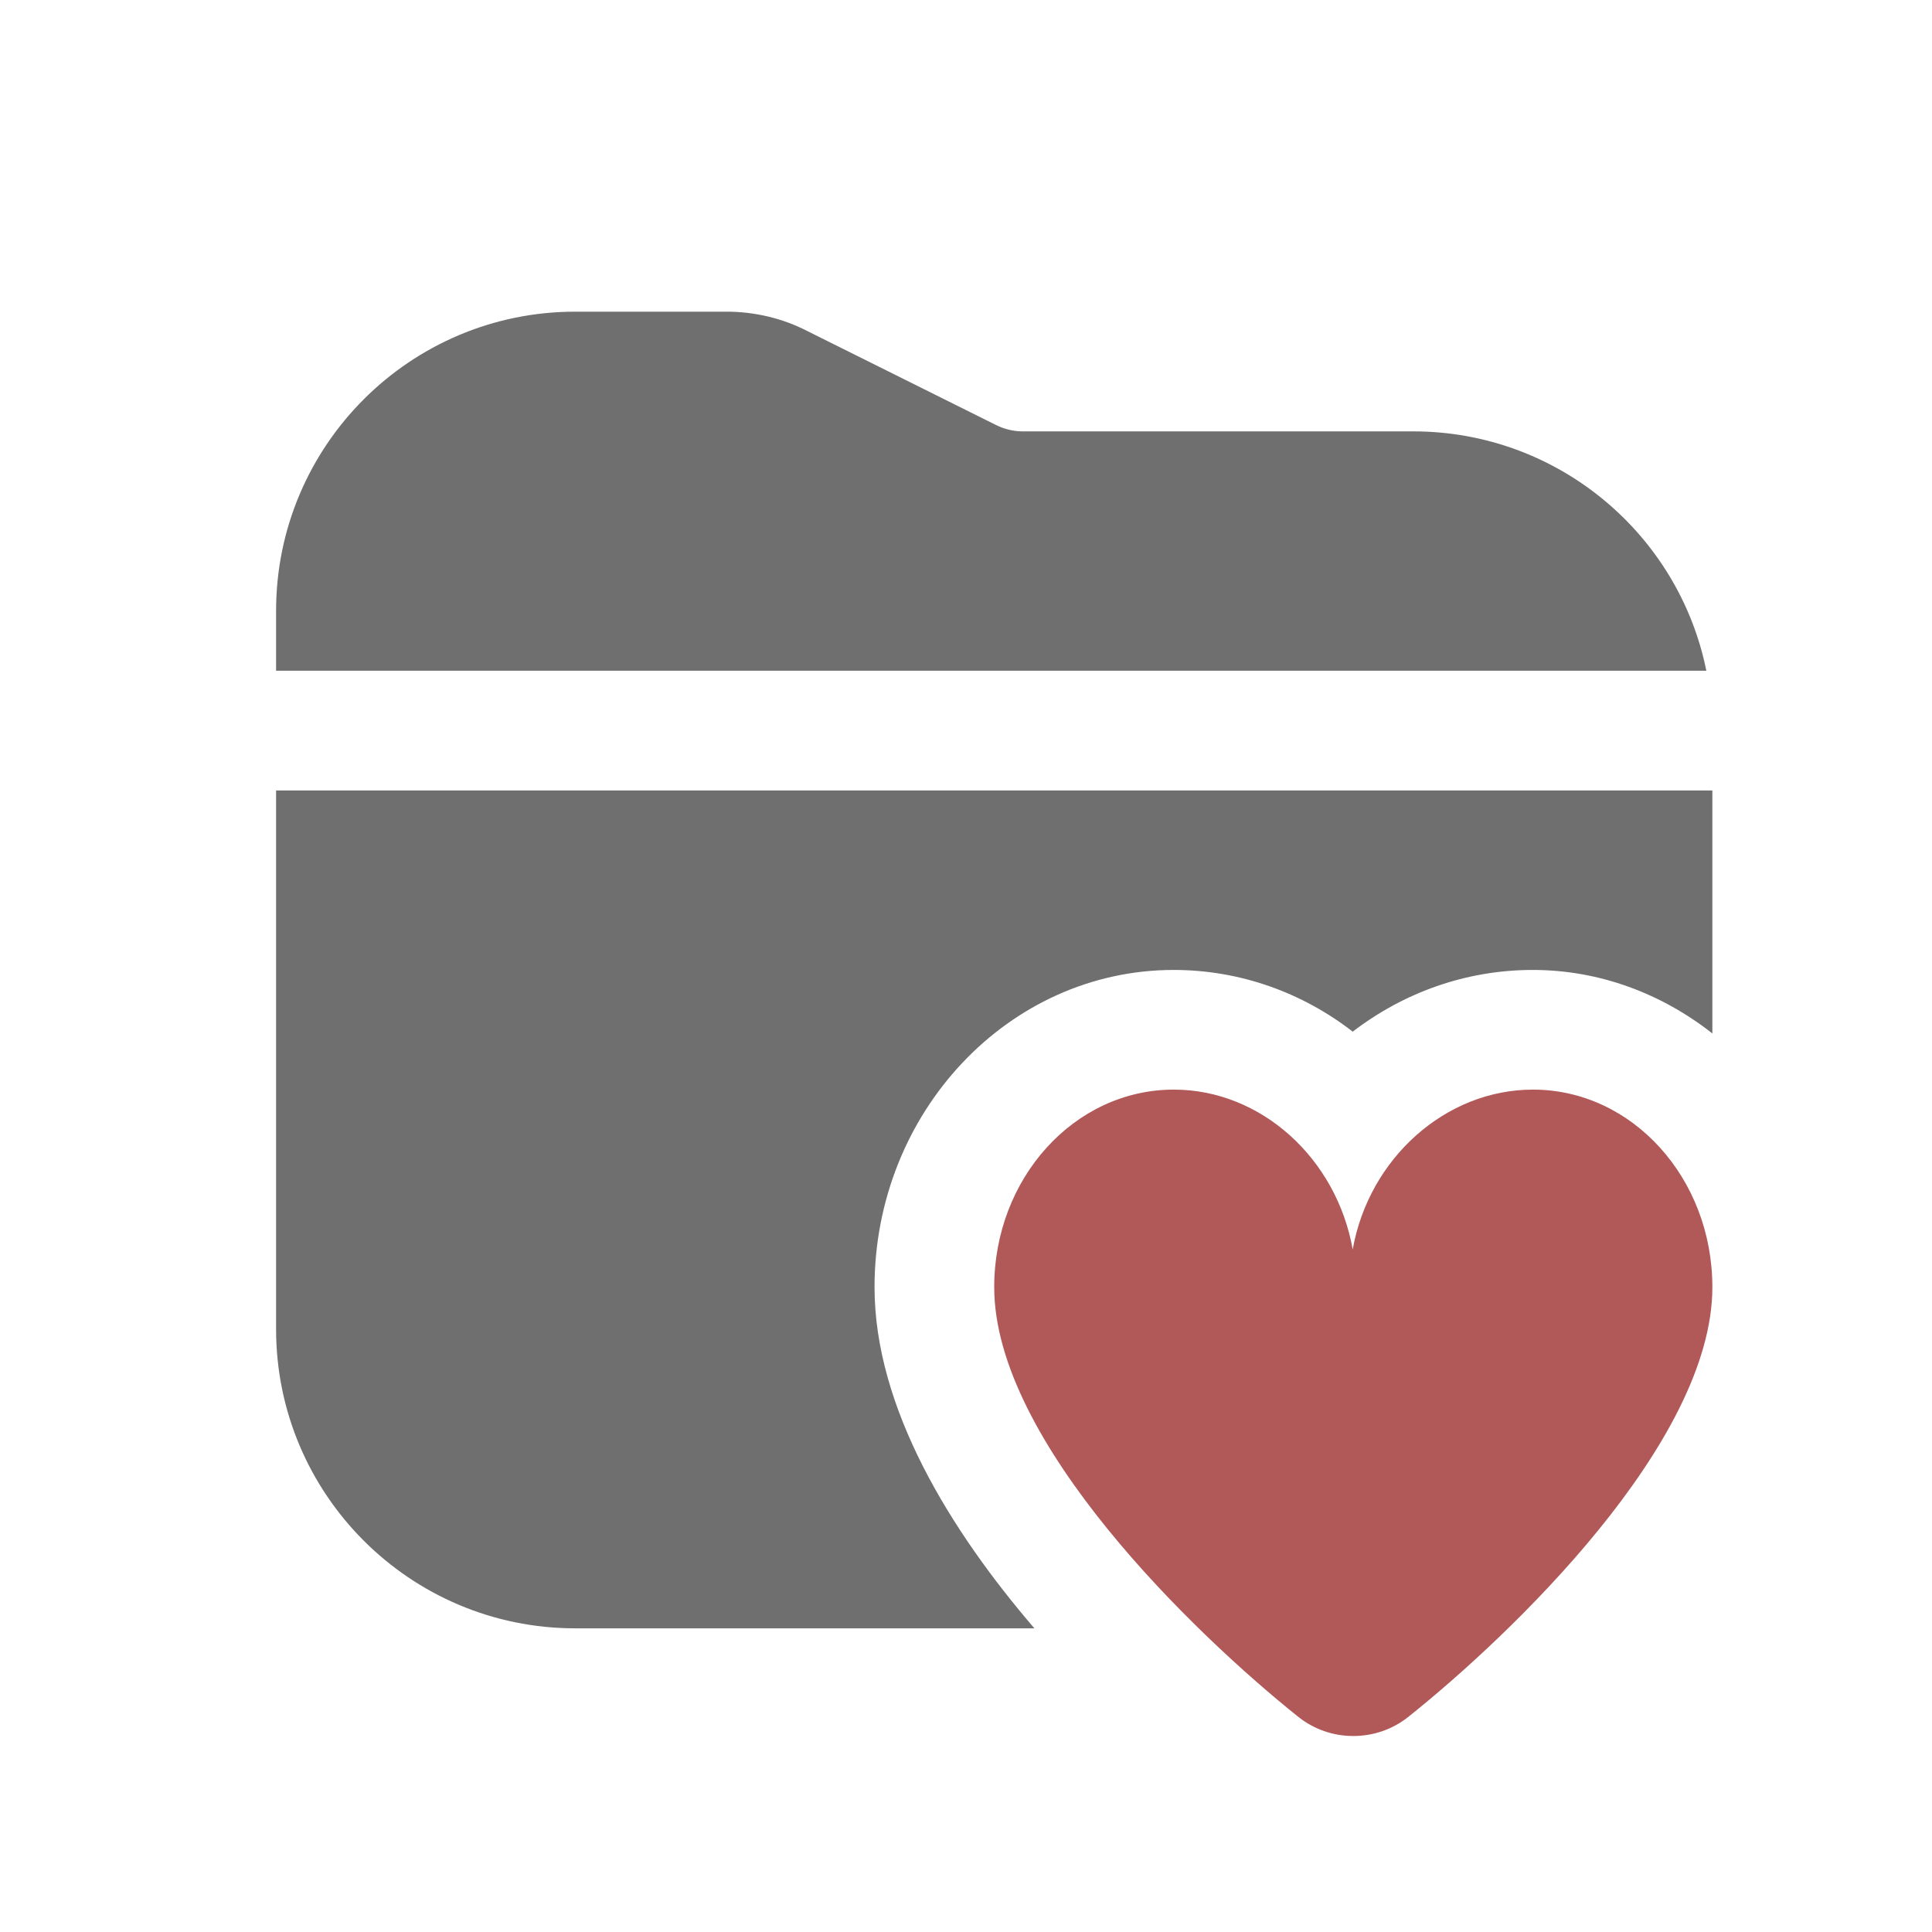
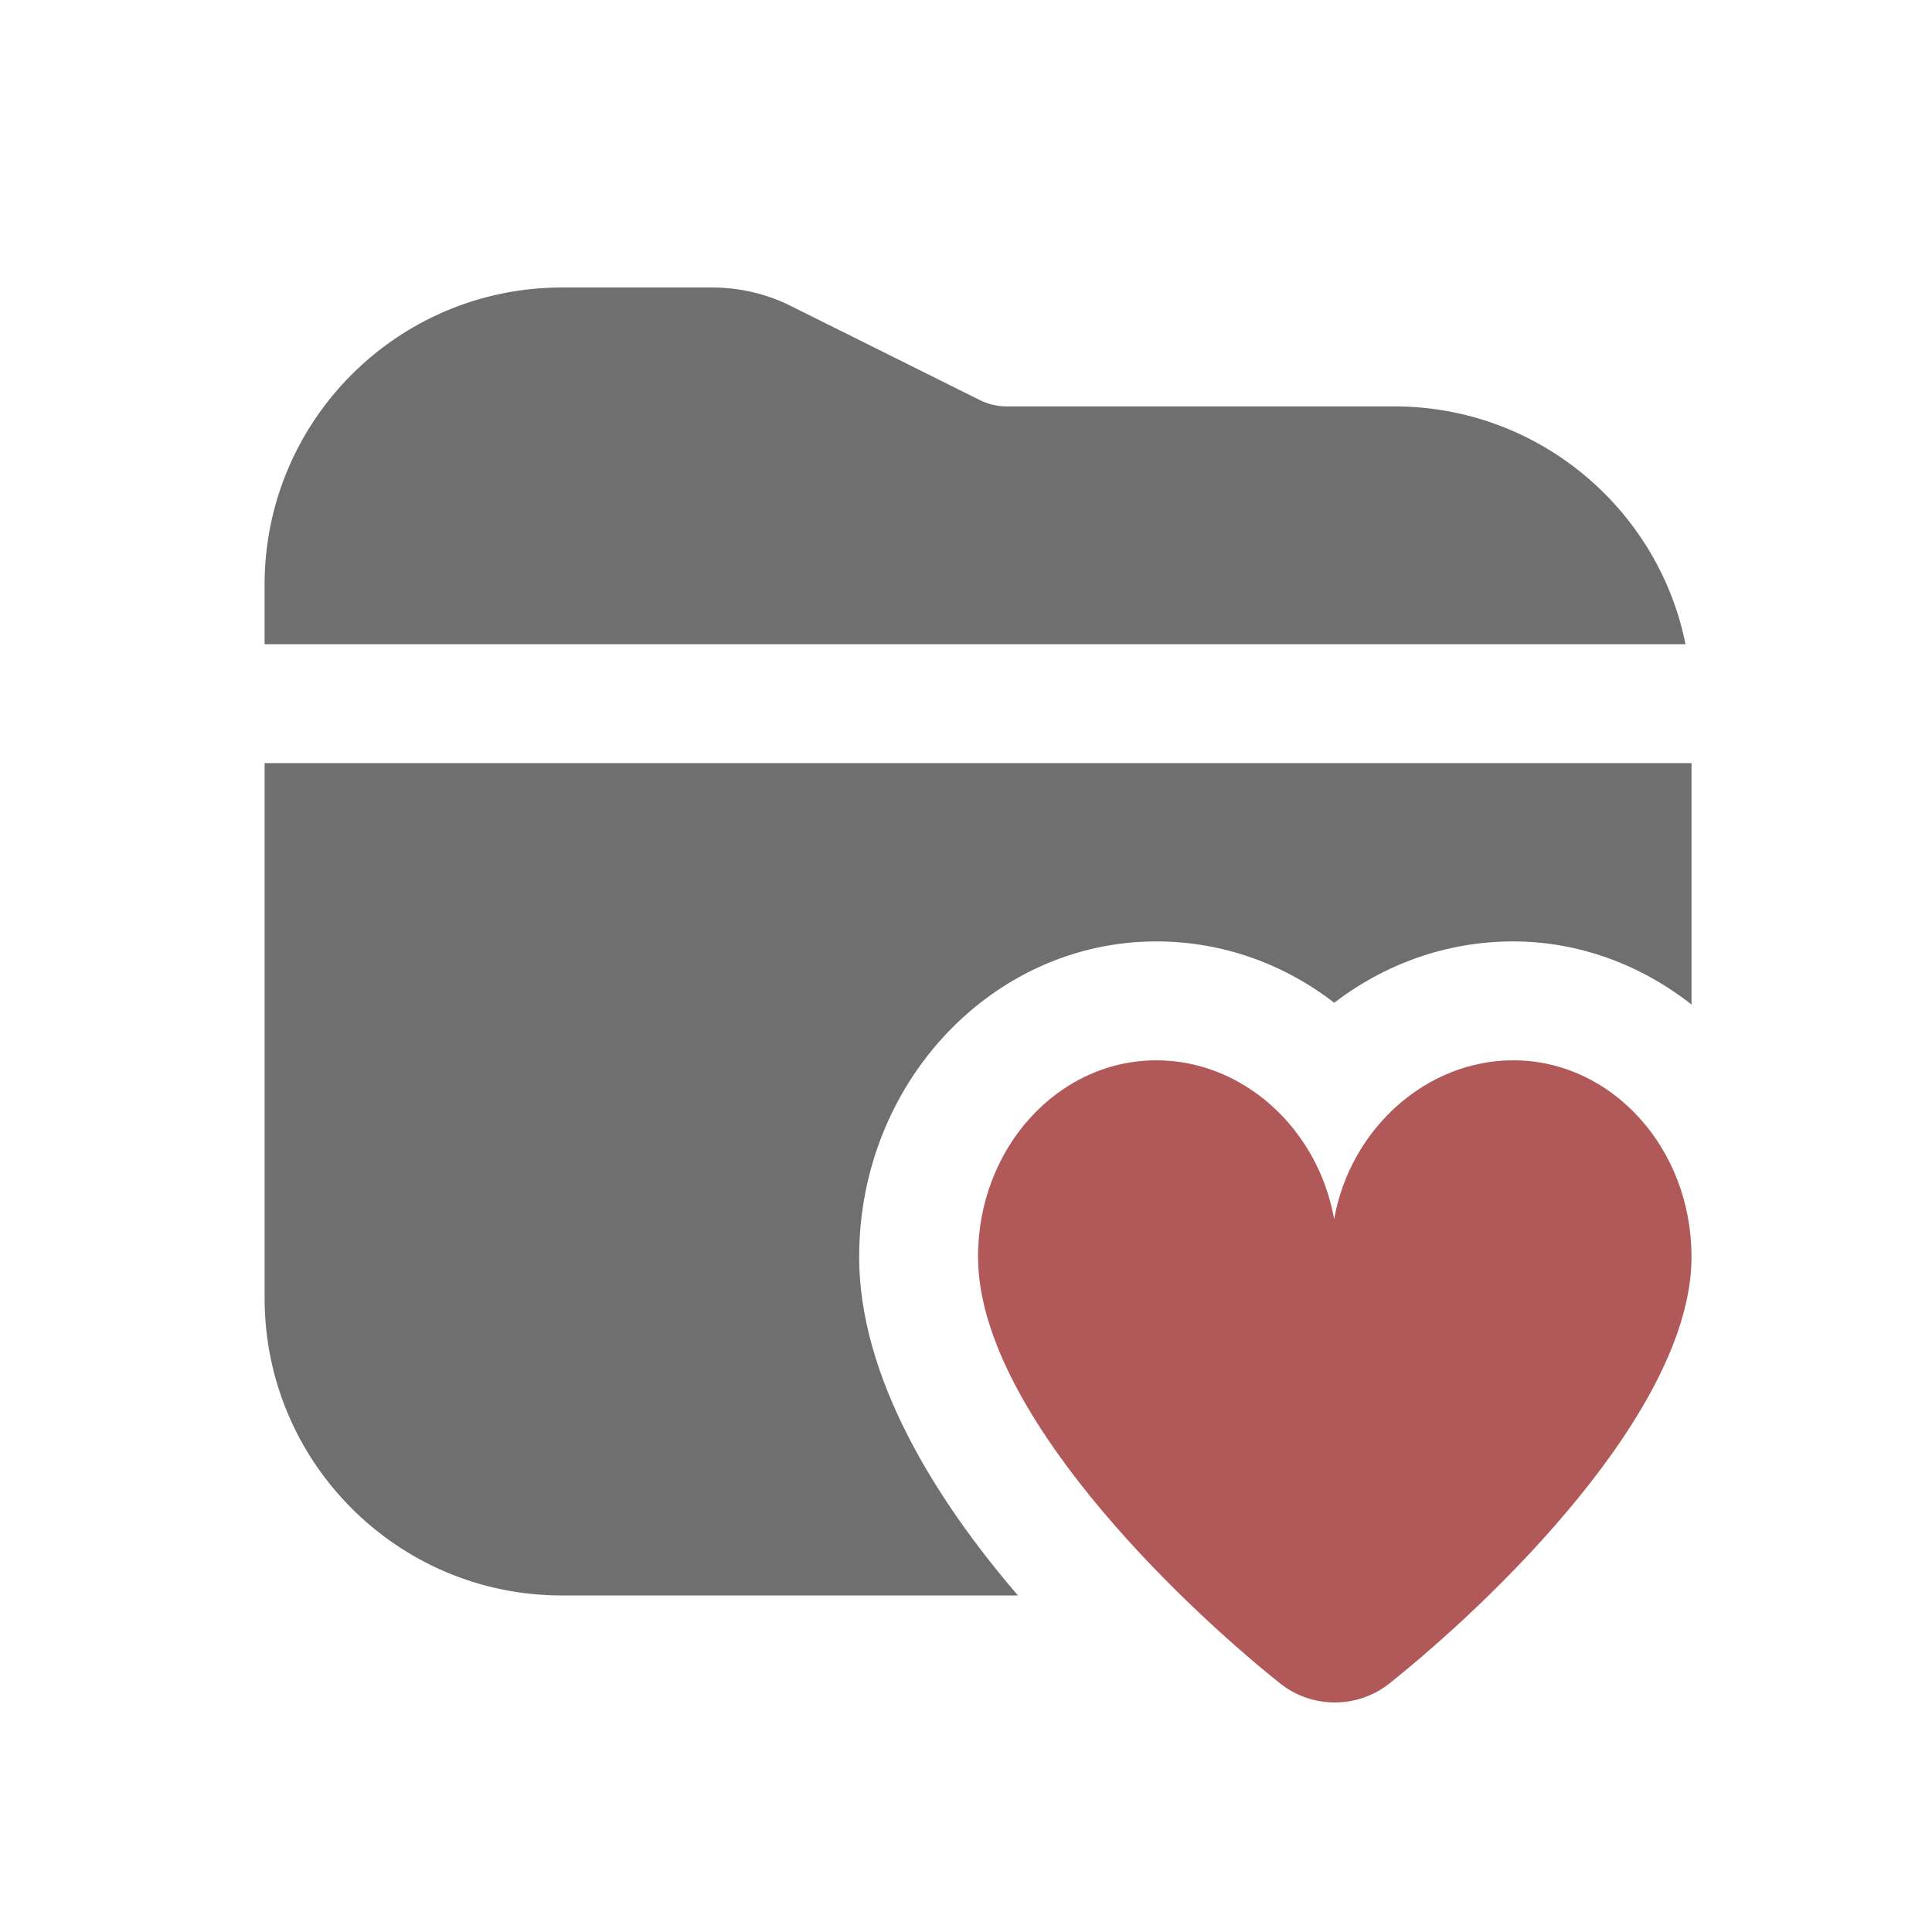
- <svg xmlns="http://www.w3.org/2000/svg" width="50px" height="px" viewBox="0 0 50 50" version="1.1">
+ <svg xmlns="http://www.w3.org/2000/svg" id="Layer_1" version="1.1" viewBox="0 0 800 800">
+   <defs>
+     <style>
+       .st0 {
+         fill: #6f6f6f;
+       }
+ 
+       .st1 {
+         display: none;
+         fill: #b4e57a;
+       }
+ 
+       .st2 {
+         fill: #b15959;
+       }
+     </style>
+   </defs>
+   <path class="st1" d="M400,103c-164.02,0-297,132.98-297,297s132.98,297,297,297,297-132.98,297-297S564.02,103,400,103ZM355.45,545.55l-124.72-124.78,41.54-41.54,83.19,83.13,201.99-201.92,41.52,41.54-243.51,243.57h-.01Z" />
  <g id="surface1">
-     <path style=" stroke:none;fill-rule:nonzero;fill:rgb(43.529%,43.529%,43.529%);fill-opacity:1;" d="M 22.633 33.312 C 22.633 28.789 26.102 25.102 30.375 25.102 C 32.098 25.102 33.707 25.691 35.008 26.699 C 36.324 25.691 37.934 25.102 39.668 25.102 C 41.406 25.102 43.016 25.723 44.316 26.746 L 44.316 20.457 L 7.145 20.457 L 7.145 34.398 C 7.145 38.672 10.613 42.141 14.887 42.141 L 26.77 42.141 C 24.602 39.617 22.633 36.441 22.633 33.312 Z M 22.633 33.312 " />
-     <path style=" stroke:none;fill-rule:nonzero;fill:rgb(43.529%,43.529%,43.529%);fill-opacity:1;" d="M 36.574 11.164 L 26.457 11.164 C 26.227 11.164 25.977 11.102 25.762 10.992 L 20.883 8.562 C 20.246 8.234 19.52 8.066 18.809 8.066 L 14.887 8.066 C 10.613 8.066 7.145 11.535 7.145 15.809 L 7.145 17.359 L 44.16 17.359 C 43.449 13.828 40.32 11.164 36.574 11.164 Z M 36.574 11.164 " />
-     <path style=" stroke:none;fill-rule:nonzero;fill:rgb(69.412%,34.902%,34.902%);fill-opacity:1;" d="M 44.316 33.312 C 44.316 37.34 39.082 42.328 36.465 44.418 C 35.629 45.098 34.418 45.098 33.582 44.418 C 30.965 42.324 25.73 37.324 25.73 33.312 C 25.73 30.492 27.805 28.199 30.379 28.199 C 32.637 28.199 34.59 29.98 35.008 32.336 C 35.426 29.98 37.41 28.199 39.672 28.199 C 42.242 28.199 44.316 30.492 44.316 33.312 Z M 44.316 33.312 " />
+     <path class="st0" d="M355.77,520.33c0-71.9,55.13-130.51,123.06-130.51,27.38,0,52.96,9.38,73.64,25.4,20.92-16.02,46.5-25.4,74.07-25.4s53.21,9.88,73.88,26.14v-99.97H109.57v221.6c0,67.93,55.13,123.06,123.06,123.06h188.88c-34.46-40.11-65.76-90.59-65.76-140.33h0Z" />
+     <path class="st0" d="M577.36,168.28h-160.82c-3.66,0-7.64-.99-11.05-2.73l-77.56-38.62c-10.12-5.21-21.67-7.88-32.97-7.88h-62.34c-67.93,0-123.06,55.13-123.06,123.06v24.65h588.38c-11.3-56.13-61.03-98.48-120.59-98.48h0Z" />
+     <path class="st2" d="M700.43,520.33c0,64.02-83.2,143.3-124.81,176.52-13.28,10.8-32.53,10.8-45.83,0-41.61-33.28-124.81-112.76-124.81-176.52,0-44.83,32.97-81.28,73.88-81.28,35.89,0,66.93,28.31,73.58,65.76,6.65-37.44,38.19-65.76,74.14-65.76,40.86,0,73.83,36.45,73.83,81.28h0Z" />
  </g>
</svg>
